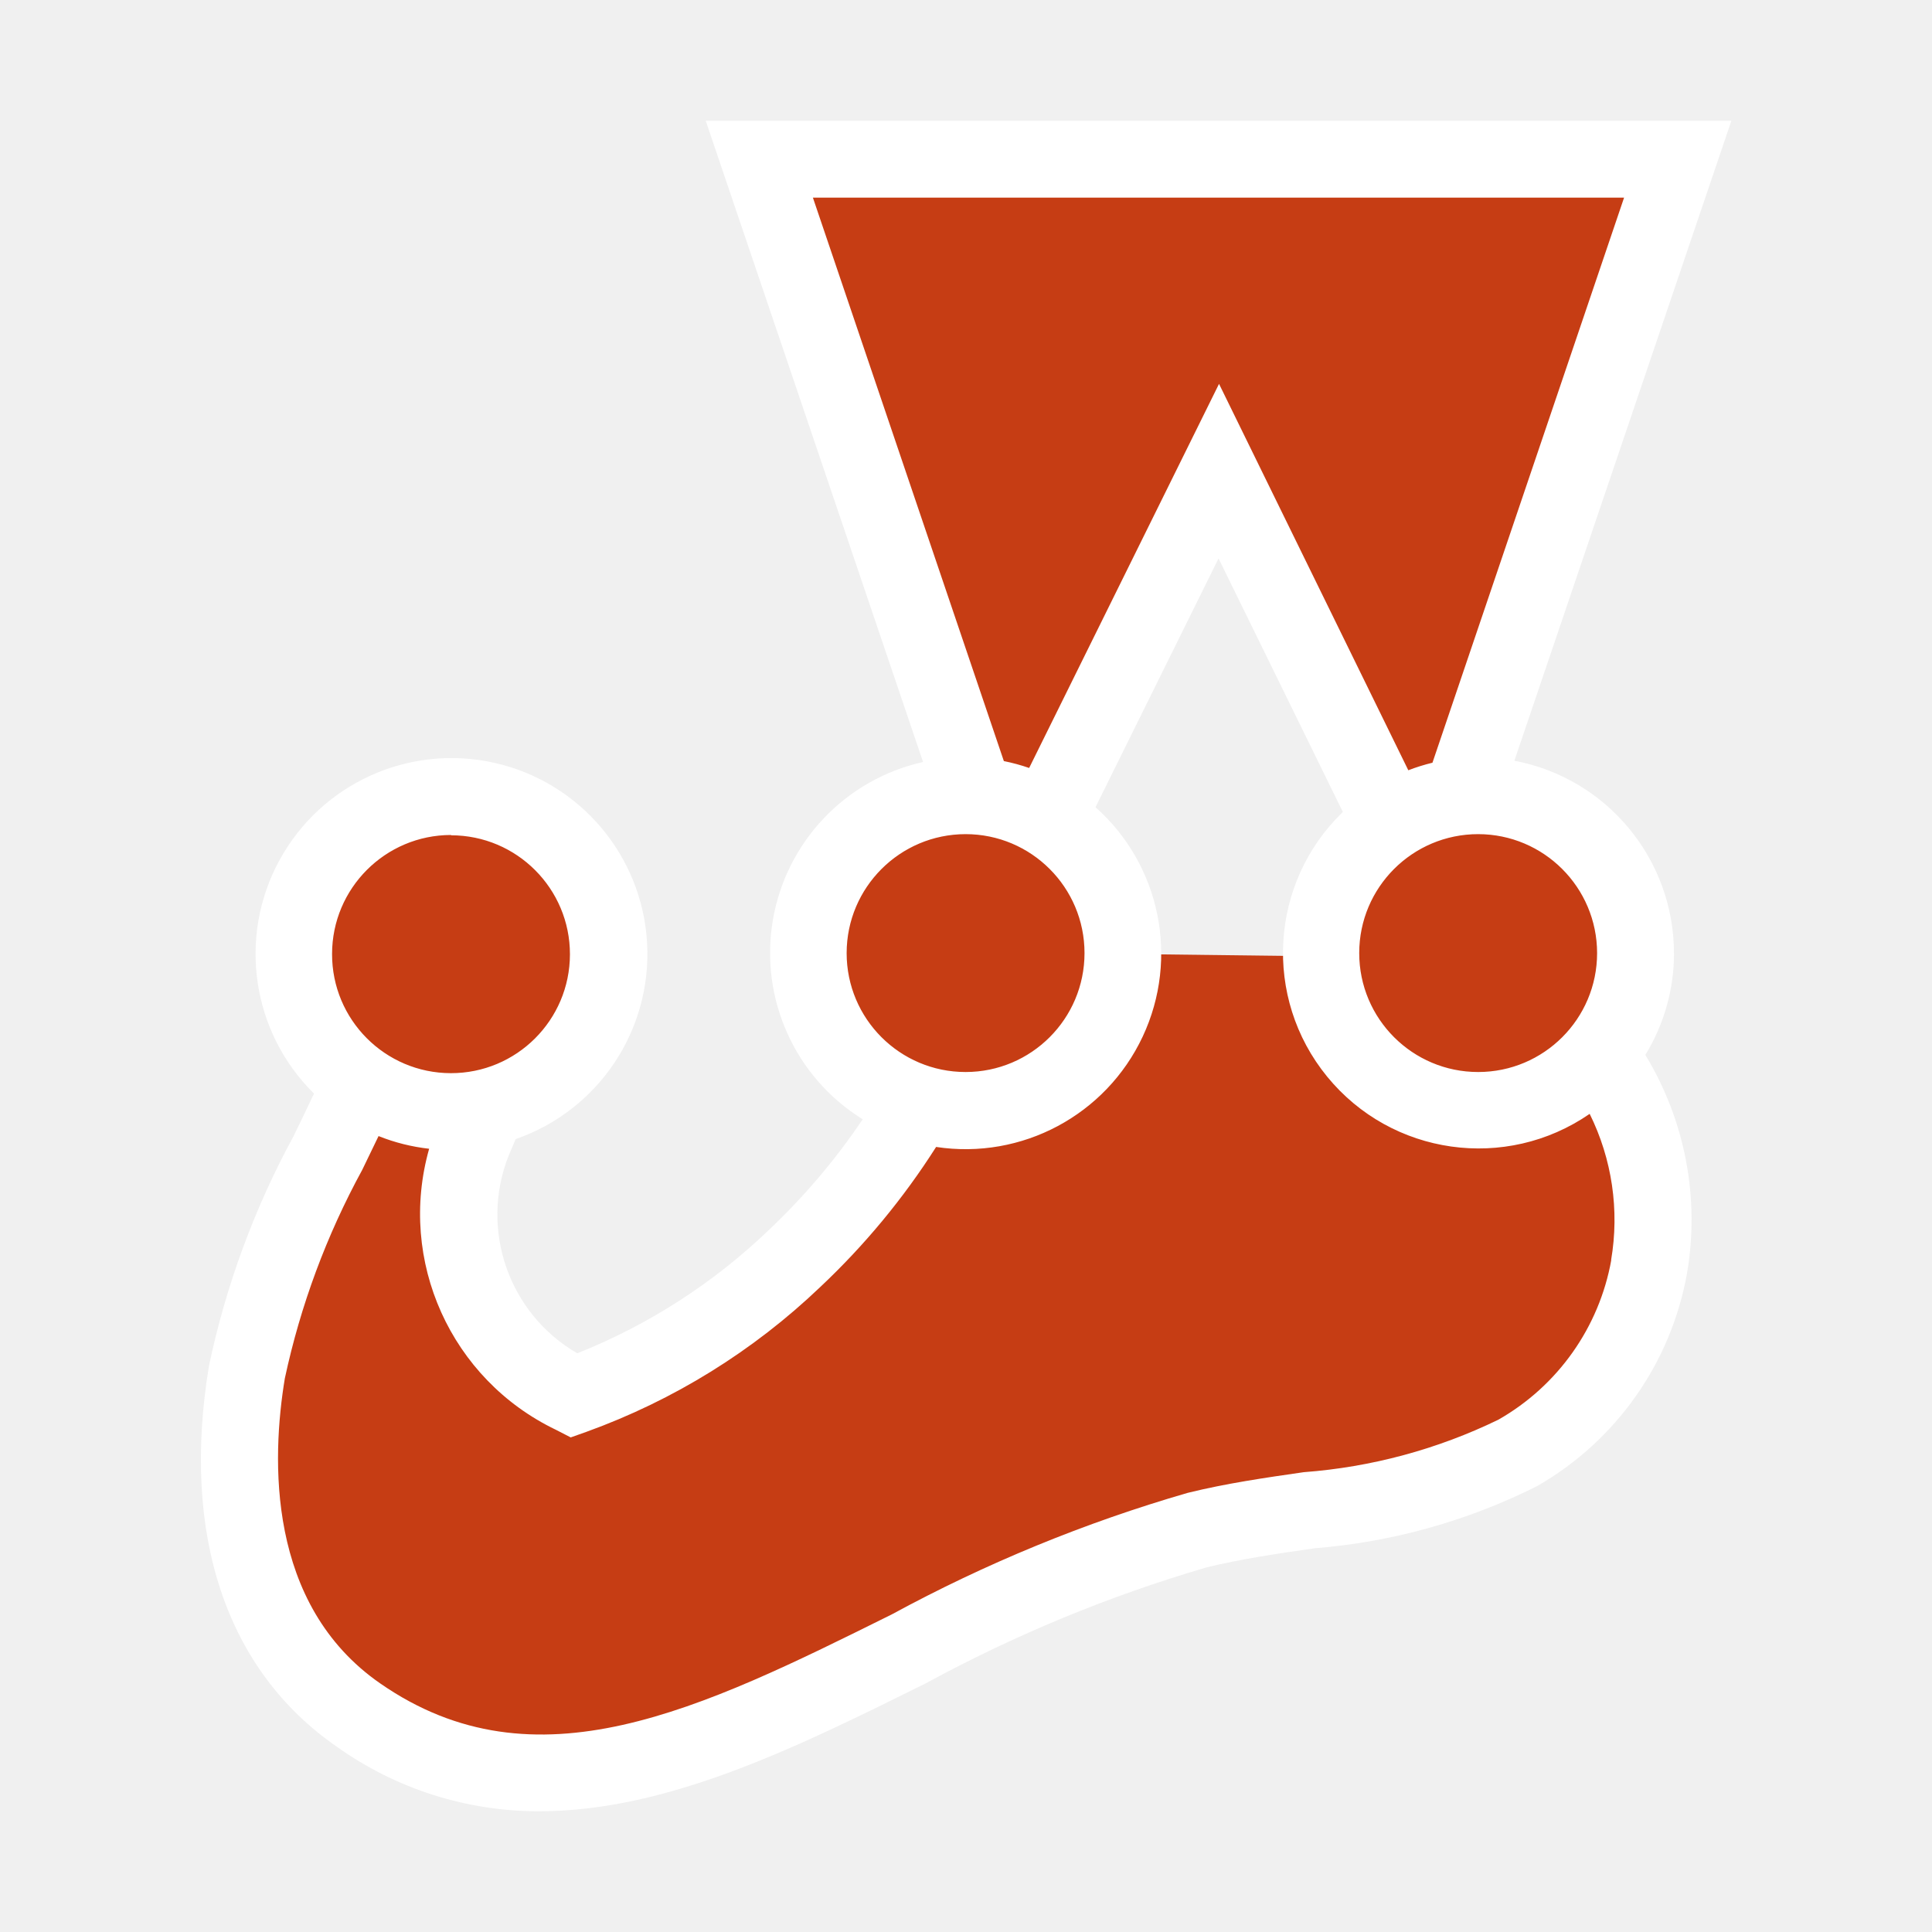
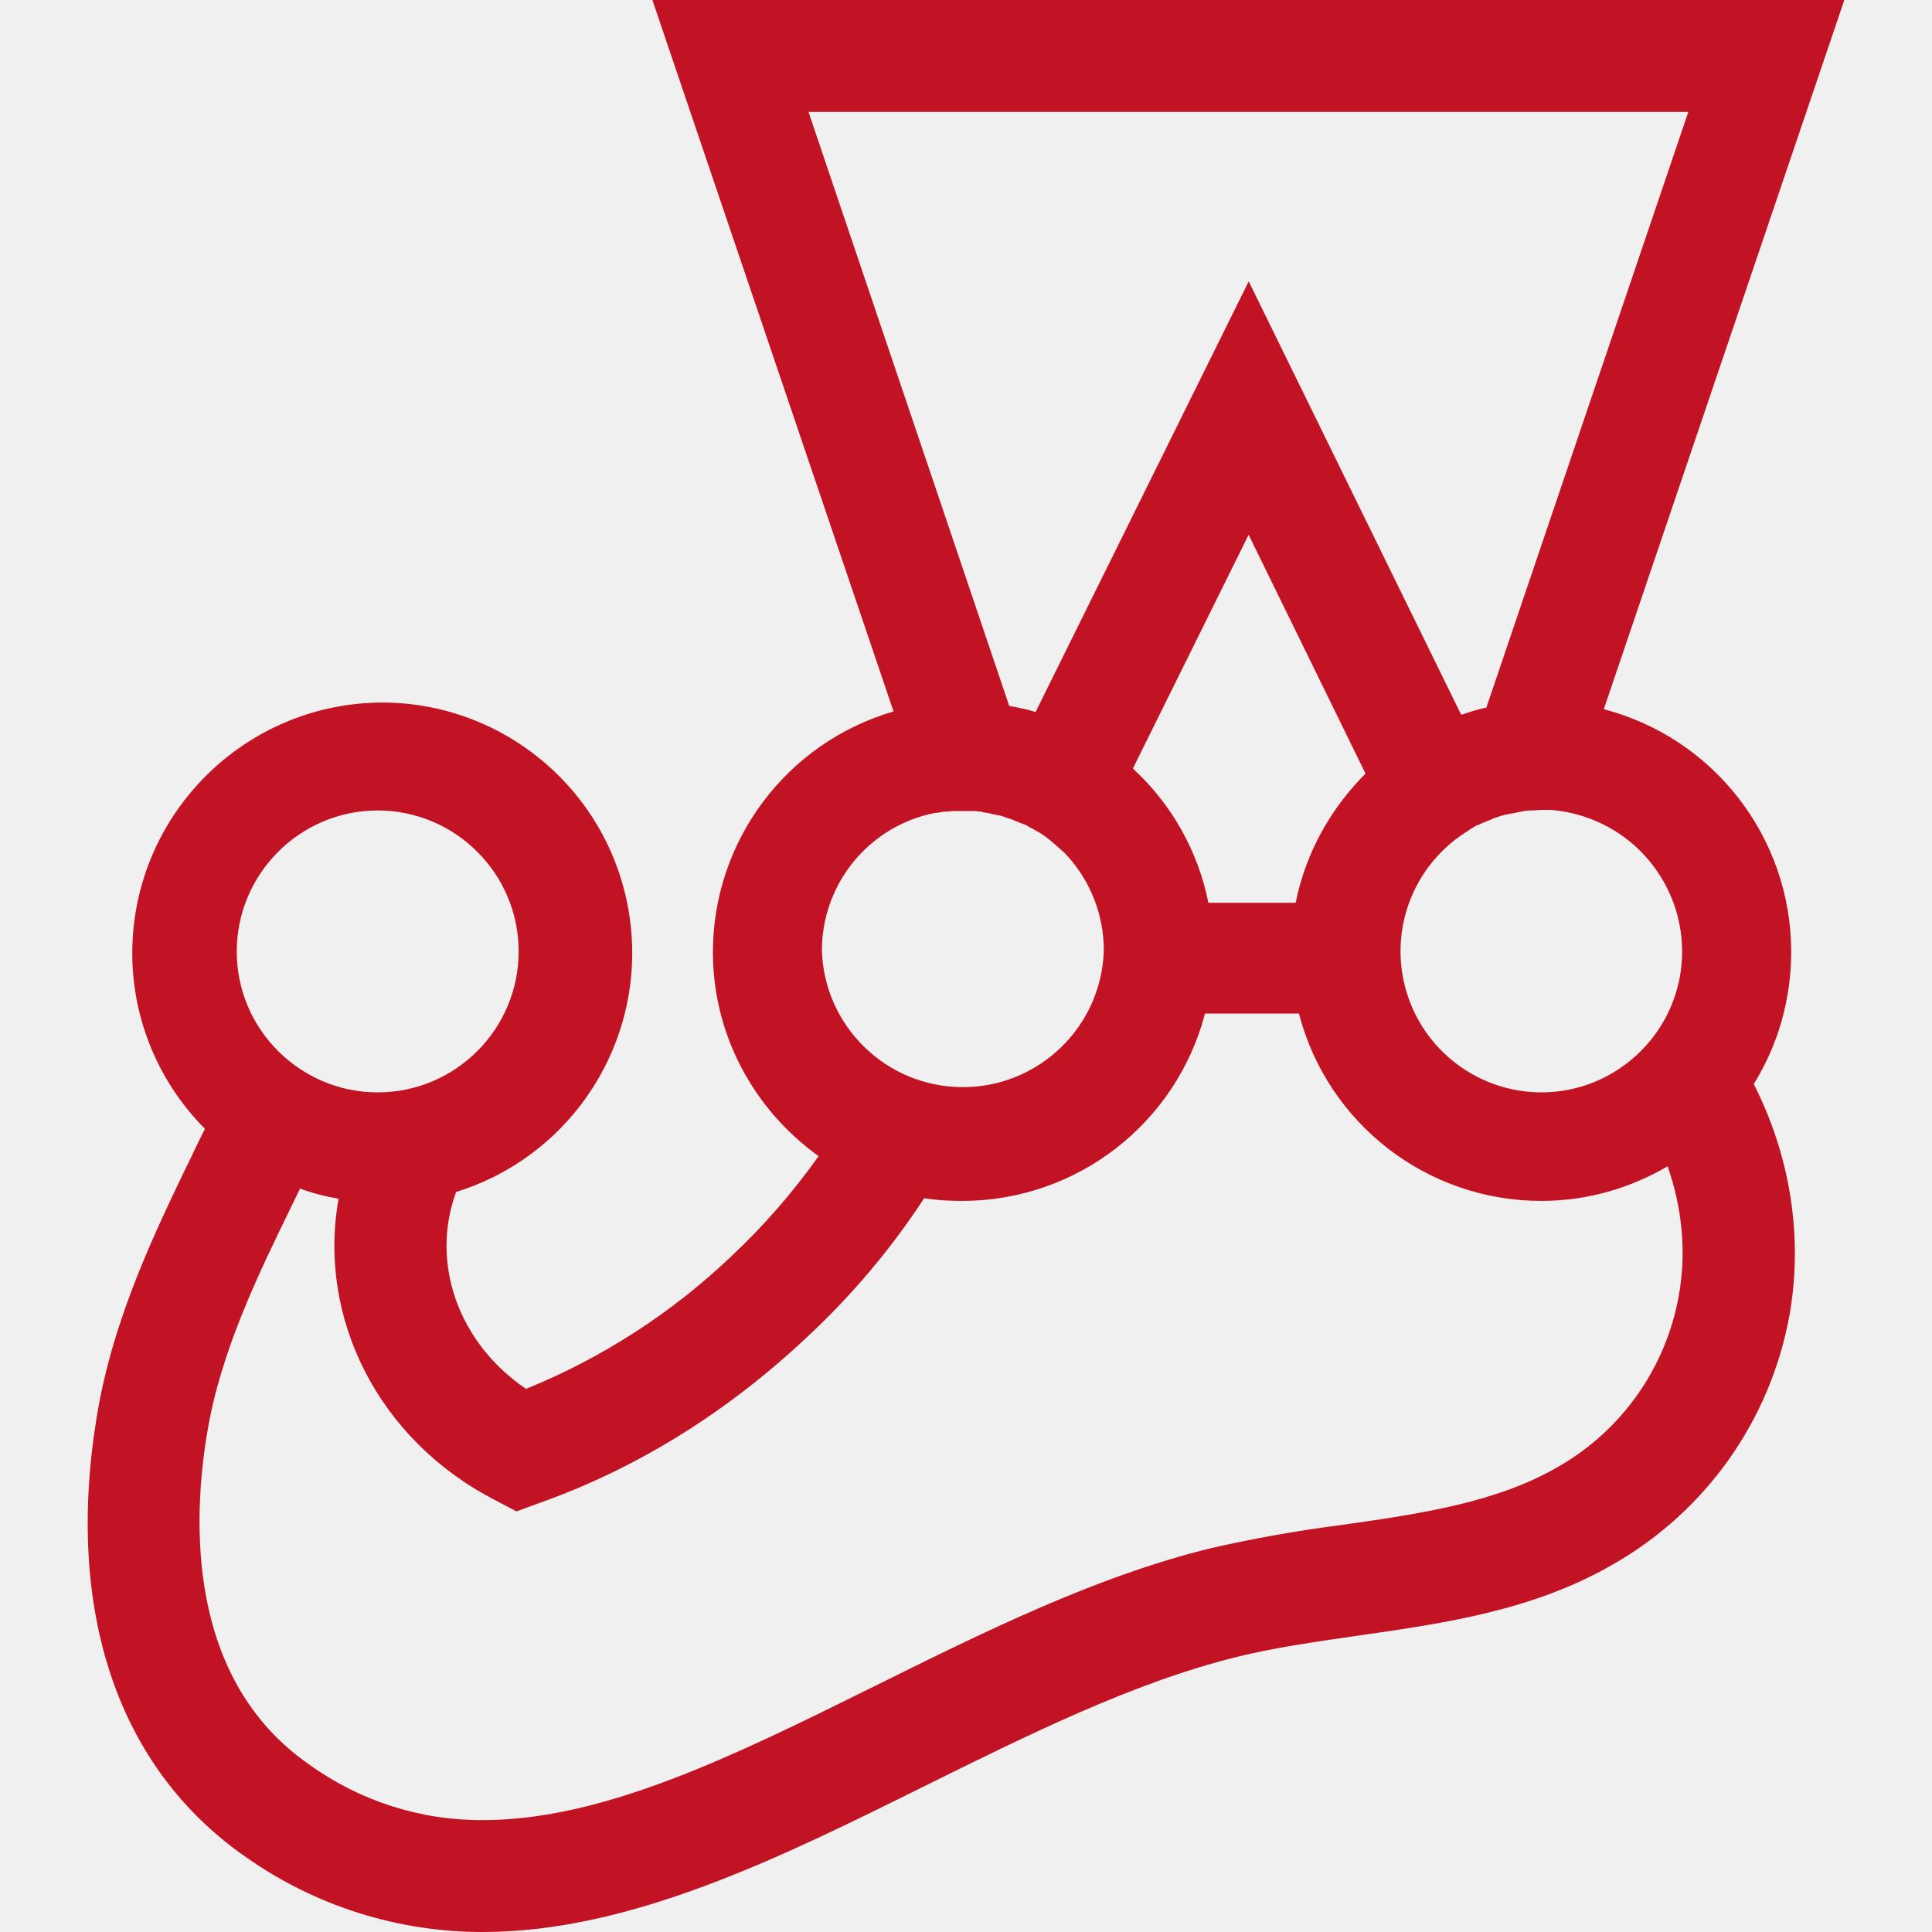
- <svg xmlns="http://www.w3.org/2000/svg" width="800px" height="800px" viewBox="0 0 32 32">
-   <path d="M27.089,15.786a2.606,2.606,0,0,0-2.606-2.606,2.633,2.633,0,0,0-.274.014l3.58-10.558H12.576l3.575,10.549c-.052,0-.105-.005-.158-.005a2.606,2.606,0,0,0-.791,5.09,11.383,11.383,0,0,1-2.049,2.579A10.436,10.436,0,0,1,9.5,23.116a3.323,3.323,0,0,1-1.665-4.23c.077-.18.155-.362.229-.544a2.607,2.607,0,1,0-2.09-.4,20.134,20.134,0,0,0-1.889,4.787c-.354,2.135,0,4.4,1.845,5.681,4.3,2.981,8.969-1.848,13.891-3.061,1.784-.44,3.742-.369,5.313-1.279a4.45,4.45,0,0,0,2.179-3.088,4.639,4.639,0,0,0-.831-3.522,2.6,2.6,0,0,0,.606-1.671ZM18.6,15.8v-.009a2.6,2.6,0,0,0-1.256-2.23L20.188,7.8l2.85,5.814a2.6,2.6,0,0,0-1.161,2.169c0,.019,0,.038,0,.057L18.6,15.8Z" style="fill:#c63d14" />
-   <path d="M27.726,15.786A3.247,3.247,0,0,0,25.083,12.6L28.677,2H11.689l3.6,10.621a3.241,3.241,0,0,0-1,5.918,10.865,10.865,0,0,1-1.568,1.846,9.827,9.827,0,0,1-3.16,2.03,2.656,2.656,0,0,1-1.134-3.28l.04-.093.074-.175a3.245,3.245,0,1,0-3.34-.754c-.108.231-.222.465-.339.706a14,14,0,0,0-1.4,3.8c-.465,2.8.285,5.043,2.111,6.308A5.751,5.751,0,0,0,8.934,30c2.132,0,4.289-1.071,6.4-2.119a23.672,23.672,0,0,1,4.642-1.918c.577-.142,1.171-.228,1.8-.319a9.977,9.977,0,0,0,3.68-1.028,5.09,5.09,0,0,0,2.487-3.53,5.255,5.255,0,0,0-.691-3.613,3.223,3.223,0,0,0,.475-1.688Zm-1.273,0a1.97,1.97,0,1,1-1.97-1.97,1.972,1.972,0,0,1,1.97,1.97ZM26.9,3.273l-3.174,9.36a3.2,3.2,0,0,0-.4.125l-3.135-6.4L17.046,12.72a3.2,3.2,0,0,0-.419-.114L13.464,3.273ZM15.993,13.816a1.97,1.97,0,1,1-1.97,1.97,1.972,1.972,0,0,1,1.97-1.97Zm-8.522.019A1.97,1.97,0,1,1,5.5,15.8a1.972,1.972,0,0,1,1.97-1.97Zm19.217,7.034a3.82,3.82,0,0,1-1.871,2.646,8.9,8.9,0,0,1-3.223.869c-.632.091-1.285.185-1.924.343a24.587,24.587,0,0,0-4.9,2.013c-3.164,1.571-5.9,2.928-8.472,1.143-1.887-1.308-1.8-3.728-1.58-5.054A12.82,12.82,0,0,1,6,19.376c.092-.189.182-.375.27-.559a3.215,3.215,0,0,0,.838.21,3.965,3.965,0,0,0,2.1,4.655l.245.126.259-.092a11.029,11.029,0,0,0,3.875-2.4,12.078,12.078,0,0,0,1.918-2.319,3.241,3.241,0,0,0,2.64-5.627l2.038-4.121,2.059,4.2a3.24,3.24,0,0,0,4.088,5,3.957,3.957,0,0,1,.355,2.422Z" style="fill:#fff" />
+ <svg xmlns="http://www.w3.org/2000/svg" fill="#C21325" role="img" viewBox="0 0 24 24">
+   <path d="M22.251 11.82a3.117 3.117 0 0 0-2.328-3.01L22.911 0H8.104L11.1 8.838a3.116 3.116 0 0 0-2.244 2.988c0 1.043.52 1.967 1.313 2.536a8.279 8.279 0 0 1-1.084 1.244 8.14 8.14 0 0 1-2.55 1.647c-.834-.563-1.195-1.556-.869-2.446a3.11 3.11 0 0 0-.91-6.08 3.117 3.117 0 0 0-3.113 3.113c0 .848.347 1.626.903 2.182-.048.097-.097.195-.146.299-.465.959-.993 2.043-1.195 3.259-.403 2.432.257 4.384 1.849 5.489A5.093 5.093 0 0 0 5.999 24c1.827 0 3.682-.917 5.475-1.807 1.279-.632 2.599-1.292 3.898-1.612.48-.118.98-.187 1.508-.264 1.07-.153 2.175-.312 3.168-.89a4.482 4.482 0 0 0 2.182-3.091c.174-.994 0-1.994-.444-2.87.298-.48.465-1.042.465-1.647zm-1.355 0c0 .965-.785 1.75-1.75 1.75a1.753 1.753 0 0 1-1.085-3.126l.007-.007c.056-.042.118-.084.18-.125 0 0 .008 0 .008-.007.028-.014.055-.035.083-.05.007 0 .014-.006.021-.006.028-.014.063-.028.097-.042.035-.014.07-.027.098-.041.007 0 .013-.007.02-.007.028-.007.056-.021.084-.028.007 0 .02-.007.028-.007.034-.007.062-.014.097-.02h.007l.104-.022c.007 0 .02 0 .028-.007.028 0 .055-.007.083-.007h.035c.035 0 .07-.007.111-.007h.09c.028 0 .05 0 .077.007h.014c.055.007.111.014.167.028a1.766 1.766 0 0 1 1.396 1.723zM10.043 1.39h10.93l-2.509 7.4c-.104.02-.208.055-.312.09l-2.64-5.385-2.648 5.35c-.104-.034-.216-.055-.327-.076l-2.494-7.38zm4.968 9.825a3.083 3.083 0 0 0-.938-1.668l1.438-2.904 1.452 2.967c-.43.43-.743.98-.868 1.605H15.01zm-3.481-1.098c.034-.007.062-.014.097-.02h.02c.029-.008.056-.008.084-.015h.028c.028 0 .049-.007.076-.007h.271c.028 0 .049.007.07.007.014 0 .02 0 .035.007.027.007.048.007.076.014.007 0 .014 0 .028.007l.097.02h.007c.028.008.056.015.083.029.007 0 .014.007.028.007.021.007.049.014.07.027.007 0 .014.007.02.007.028.014.056.021.084.035h.007a.374.374 0 0 1 .09.049h.007c.028.014.056.034.084.048.007 0 .007.007.013.007.028.014.05.035.077.049l.007.007c.083.062.16.132.236.201l.007.007a1.747 1.747 0 0 1 .48 1.209 1.752 1.752 0 0 1-3.502 0 1.742 1.742 0 0 1 1.32-1.695zm-6.838-.049c.966 0 1.751.786 1.751 1.751s-.785 1.751-1.75 1.751-1.752-.785-1.752-1.75.786-1.752 1.751-1.752zm16.163 6.025a3.07 3.07 0 0 1-1.508 2.133c-.758.438-1.689.577-2.669.716a17.29 17.29 0 0 0-1.64.291c-1.445.355-2.834 1.05-4.182 1.717-1.724.854-3.35 1.66-4.857 1.66a3.645 3.645 0 0 1-2.154-.688c-1.529-1.056-1.453-3.036-1.272-4.12.167-1.015.632-1.966 1.077-2.877.028-.055.049-.104.077-.16.152.056.312.098.479.126-.264 1.473.486 2.994 1.946 3.745l.264.139.284-.104c1.216-.431 2.342-1.133 3.336-2.071a9.334 9.334 0 0 0 1.445-1.716c.16.027.32.034.48.034a3.117 3.117 0 0 0 3.008-2.327h1.167a3.109 3.109 0 0 0 3.01 2.327c.576 0 1.11-.16 1.57-.43.18.52.236 1.063.139 1.605z" />
</svg>
